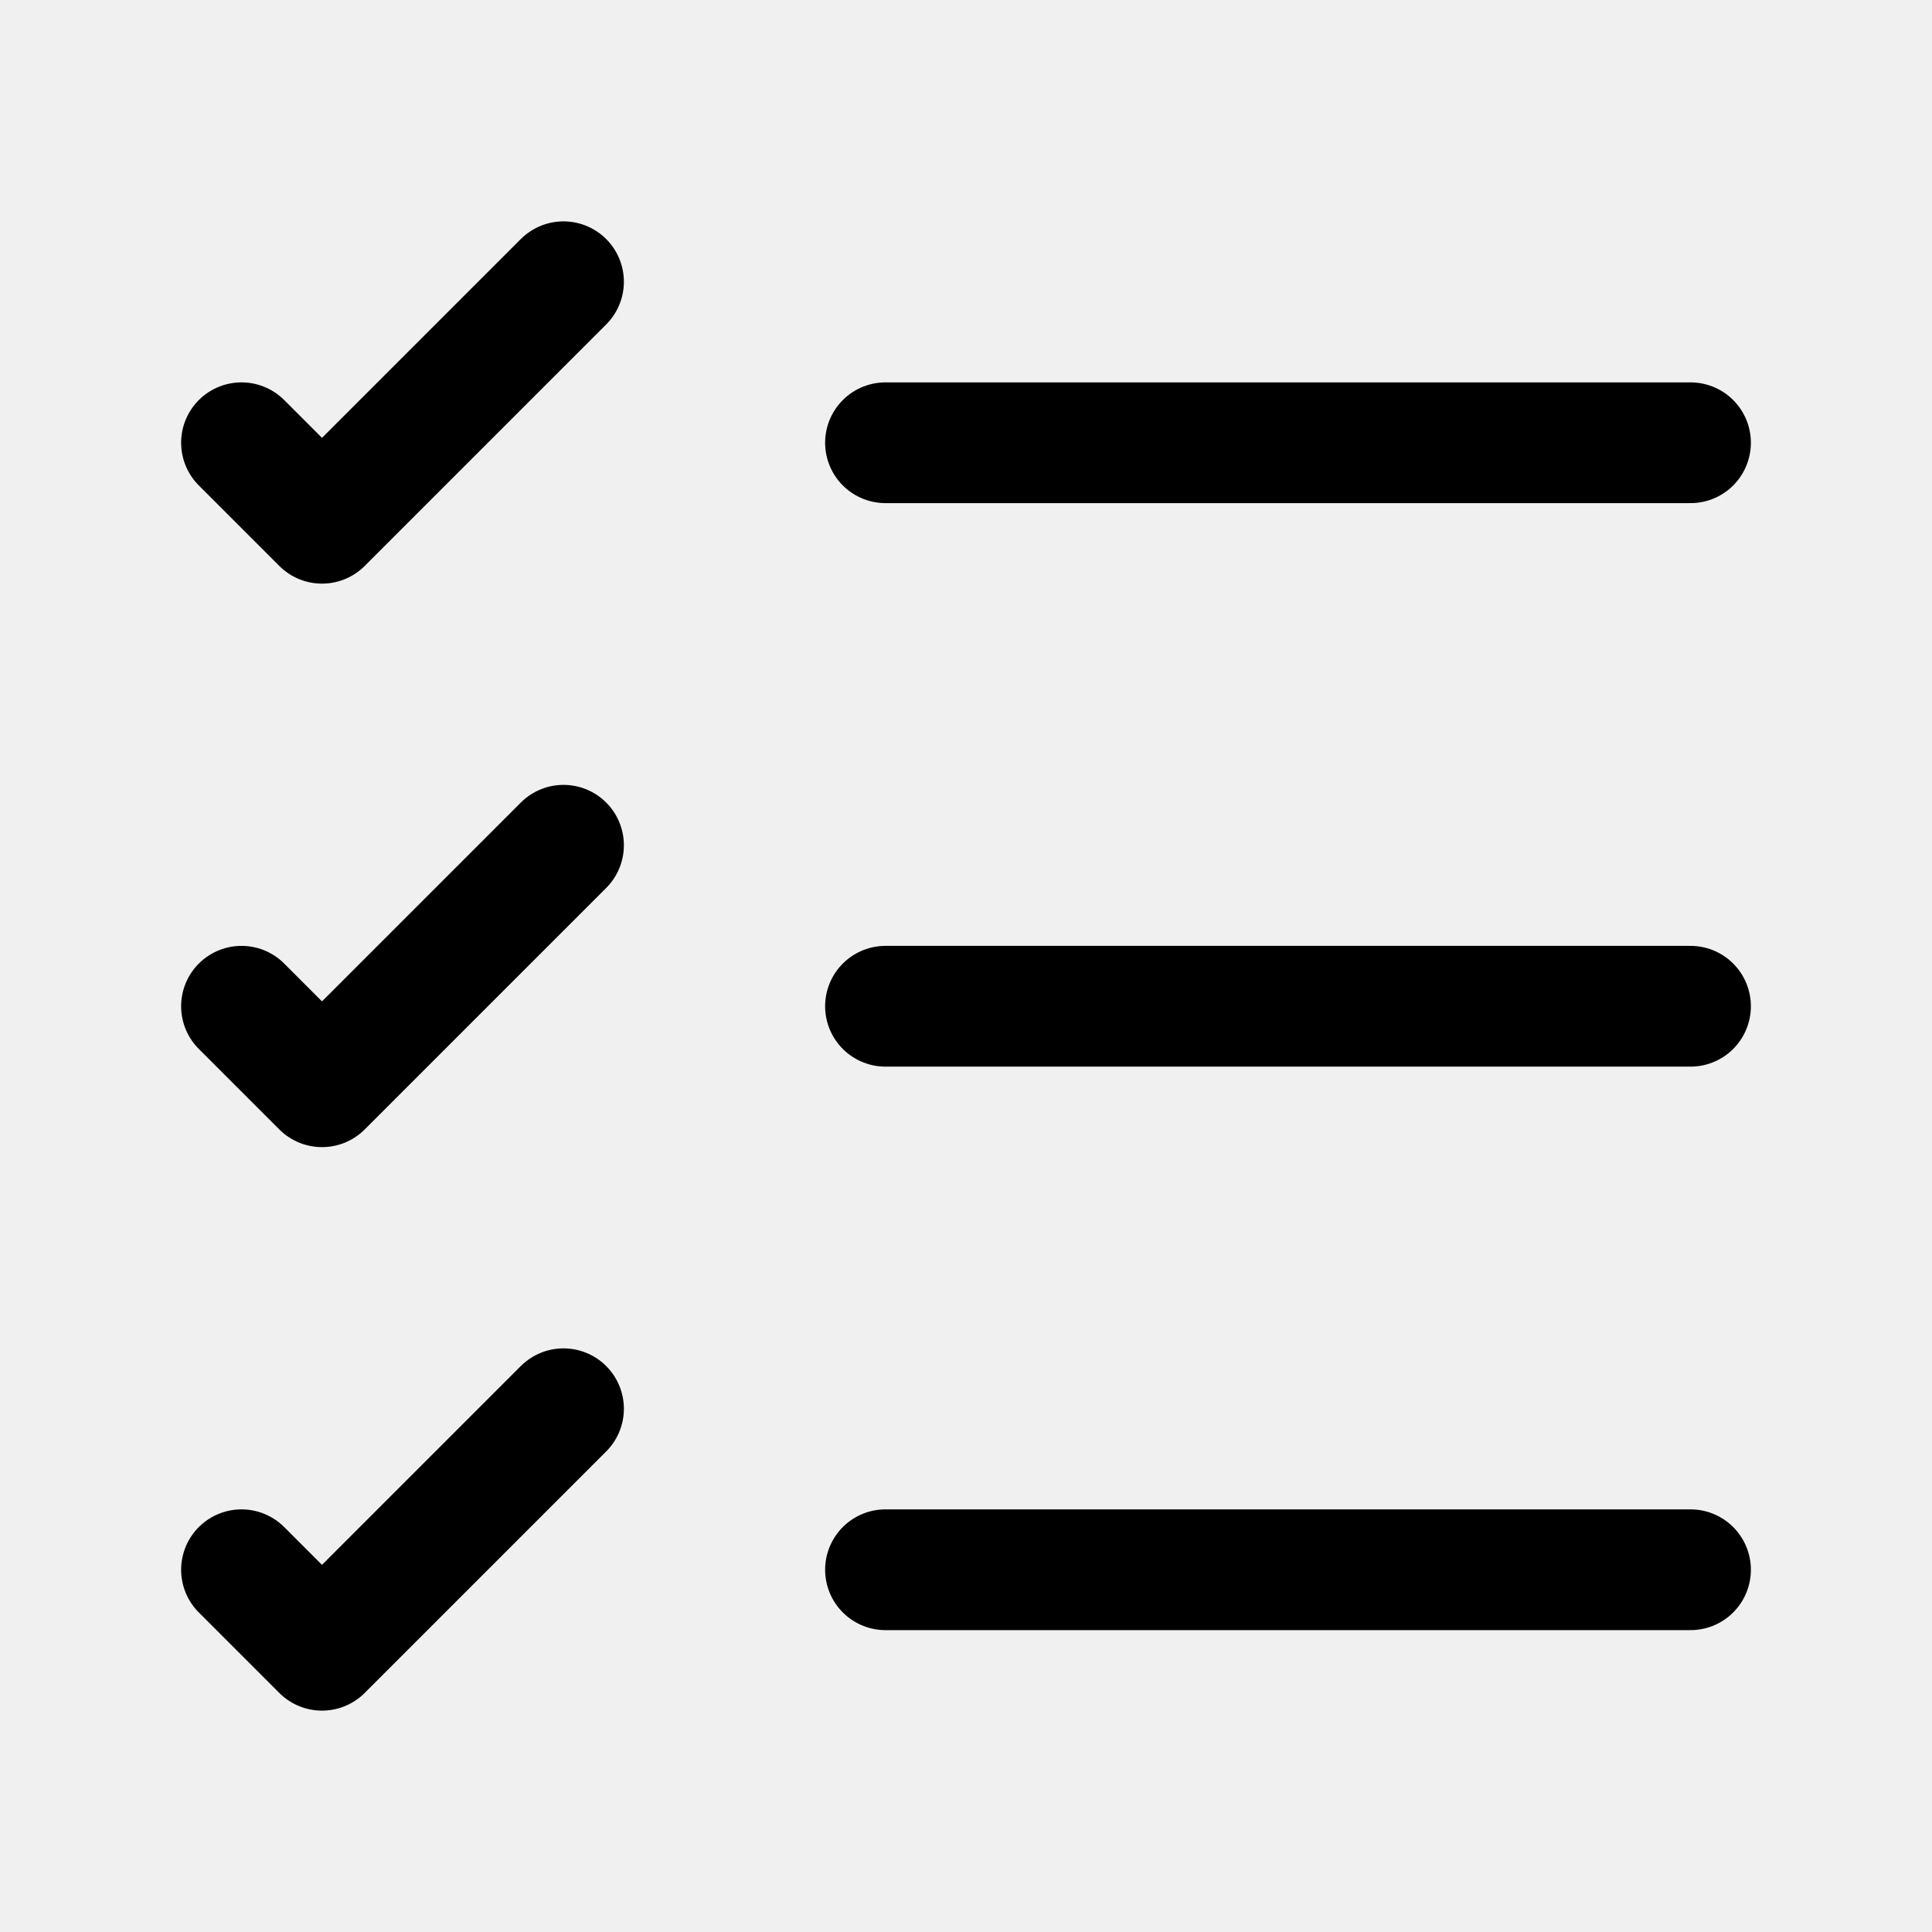
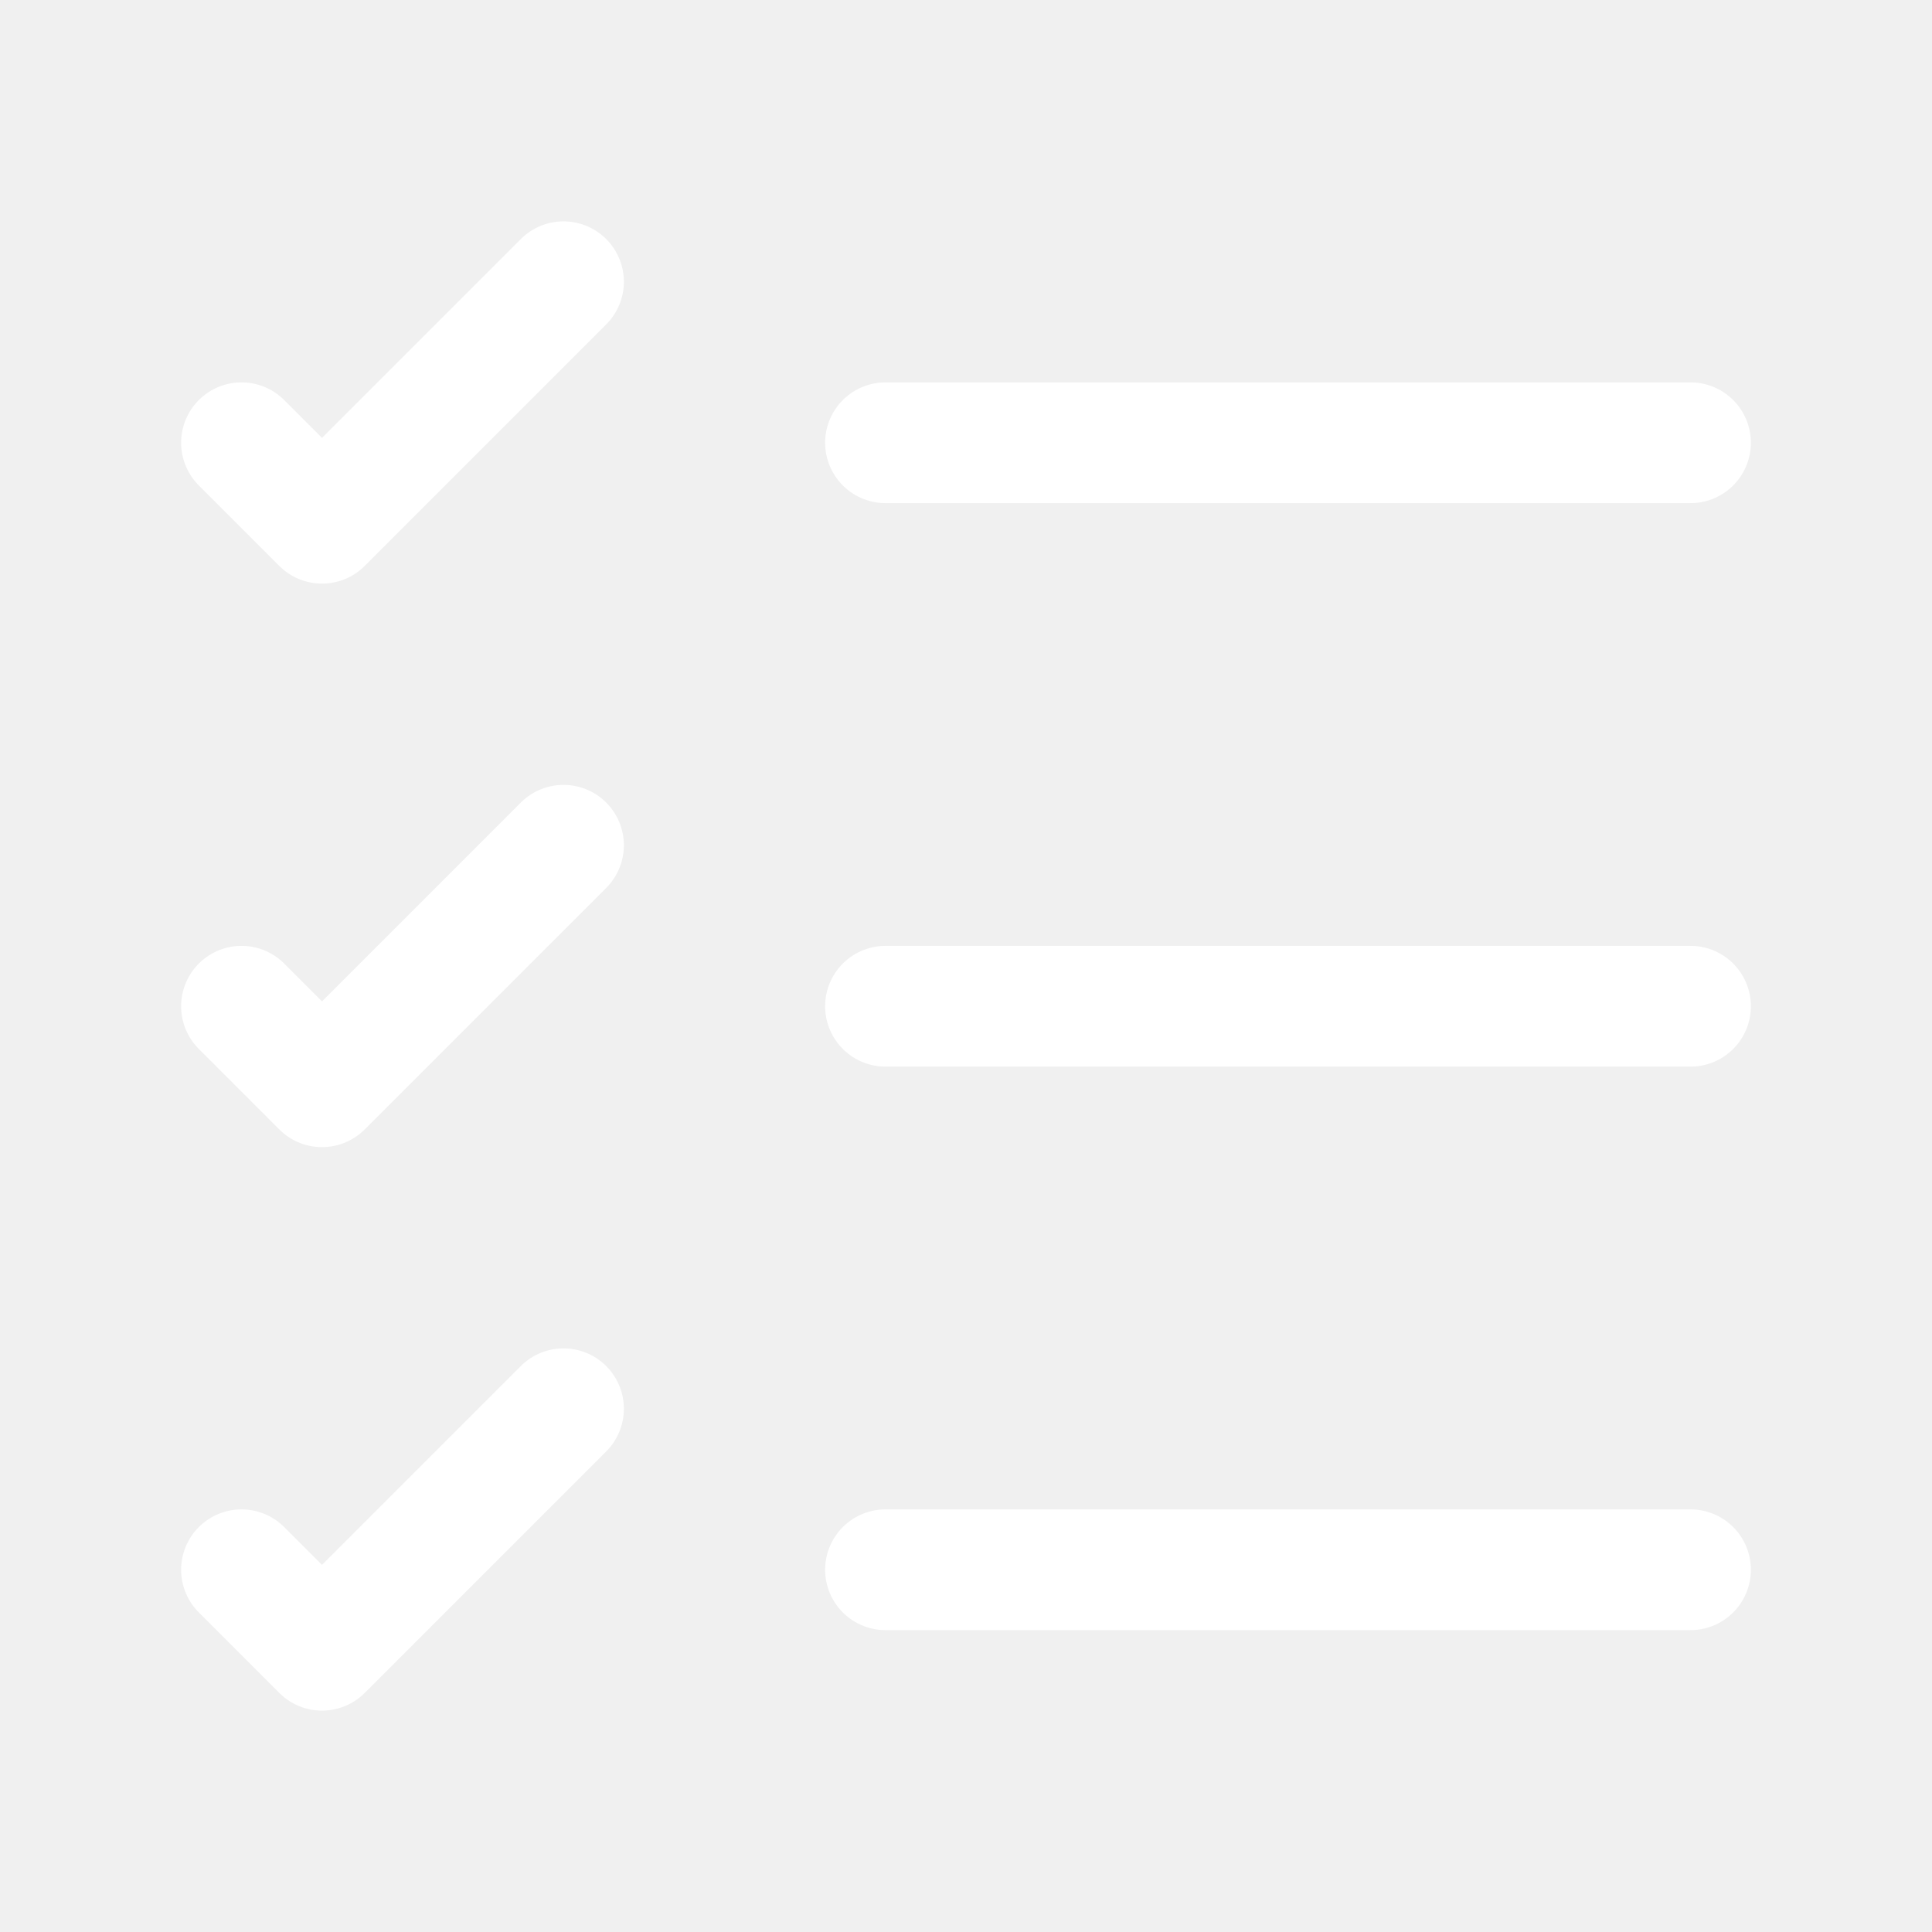
<svg xmlns="http://www.w3.org/2000/svg" width="800px" height="800px" viewBox="0 0 24 24" fill="none">
-   <path d="M11 19.5H21" stroke="currentColor" stroke-width="1.5" stroke-linecap="round" stroke-linejoin="round" />
-   <path d="M11 12.5H21" stroke="currentColor" stroke-width="1.5" stroke-linecap="round" stroke-linejoin="round" />
-   <path d="M11 5.5H21" stroke="currentColor" stroke-width="1.5" stroke-linecap="round" stroke-linejoin="round" />
-   <path d="M3 5.5L4 6.5L7 3.5" stroke="currentColor" stroke-width="1.5" stroke-linecap="round" stroke-linejoin="round" />
-   <path d="M3 12.5L4 13.5L7 10.5" stroke="currentColor" stroke-width="1.5" stroke-linecap="round" stroke-linejoin="round" />
-   <path d="M3 19.5L4 20.5L7 17.5" stroke="currentColor" stroke-width="1.5" stroke-linecap="round" stroke-linejoin="round" />
+   <path d="M11 19.5H21" stroke="#ffffff" stroke-width="1.5" stroke-linecap="round" stroke-linejoin="round" />
+   <path d="M11 12.5H21" stroke="#ffffff" stroke-width="1.5" stroke-linecap="round" stroke-linejoin="round" />
+   <path d="M11 5.5H21" stroke="#ffffff" stroke-width="1.5" stroke-linecap="round" stroke-linejoin="round" />
+   <path d="M3 5.5L4 6.5L7 3.5" stroke="#ffffff" stroke-width="1.5" stroke-linecap="round" stroke-linejoin="round" />
+   <path d="M3 12.5L4 13.5L7 10.5" stroke="#ffffff" stroke-width="1.5" stroke-linecap="round" stroke-linejoin="round" />
+   <path d="M3 19.5L4 20.5L7 17.5" stroke="#ffffff" stroke-width="1.5" stroke-linecap="round" stroke-linejoin="round" />
</svg>
